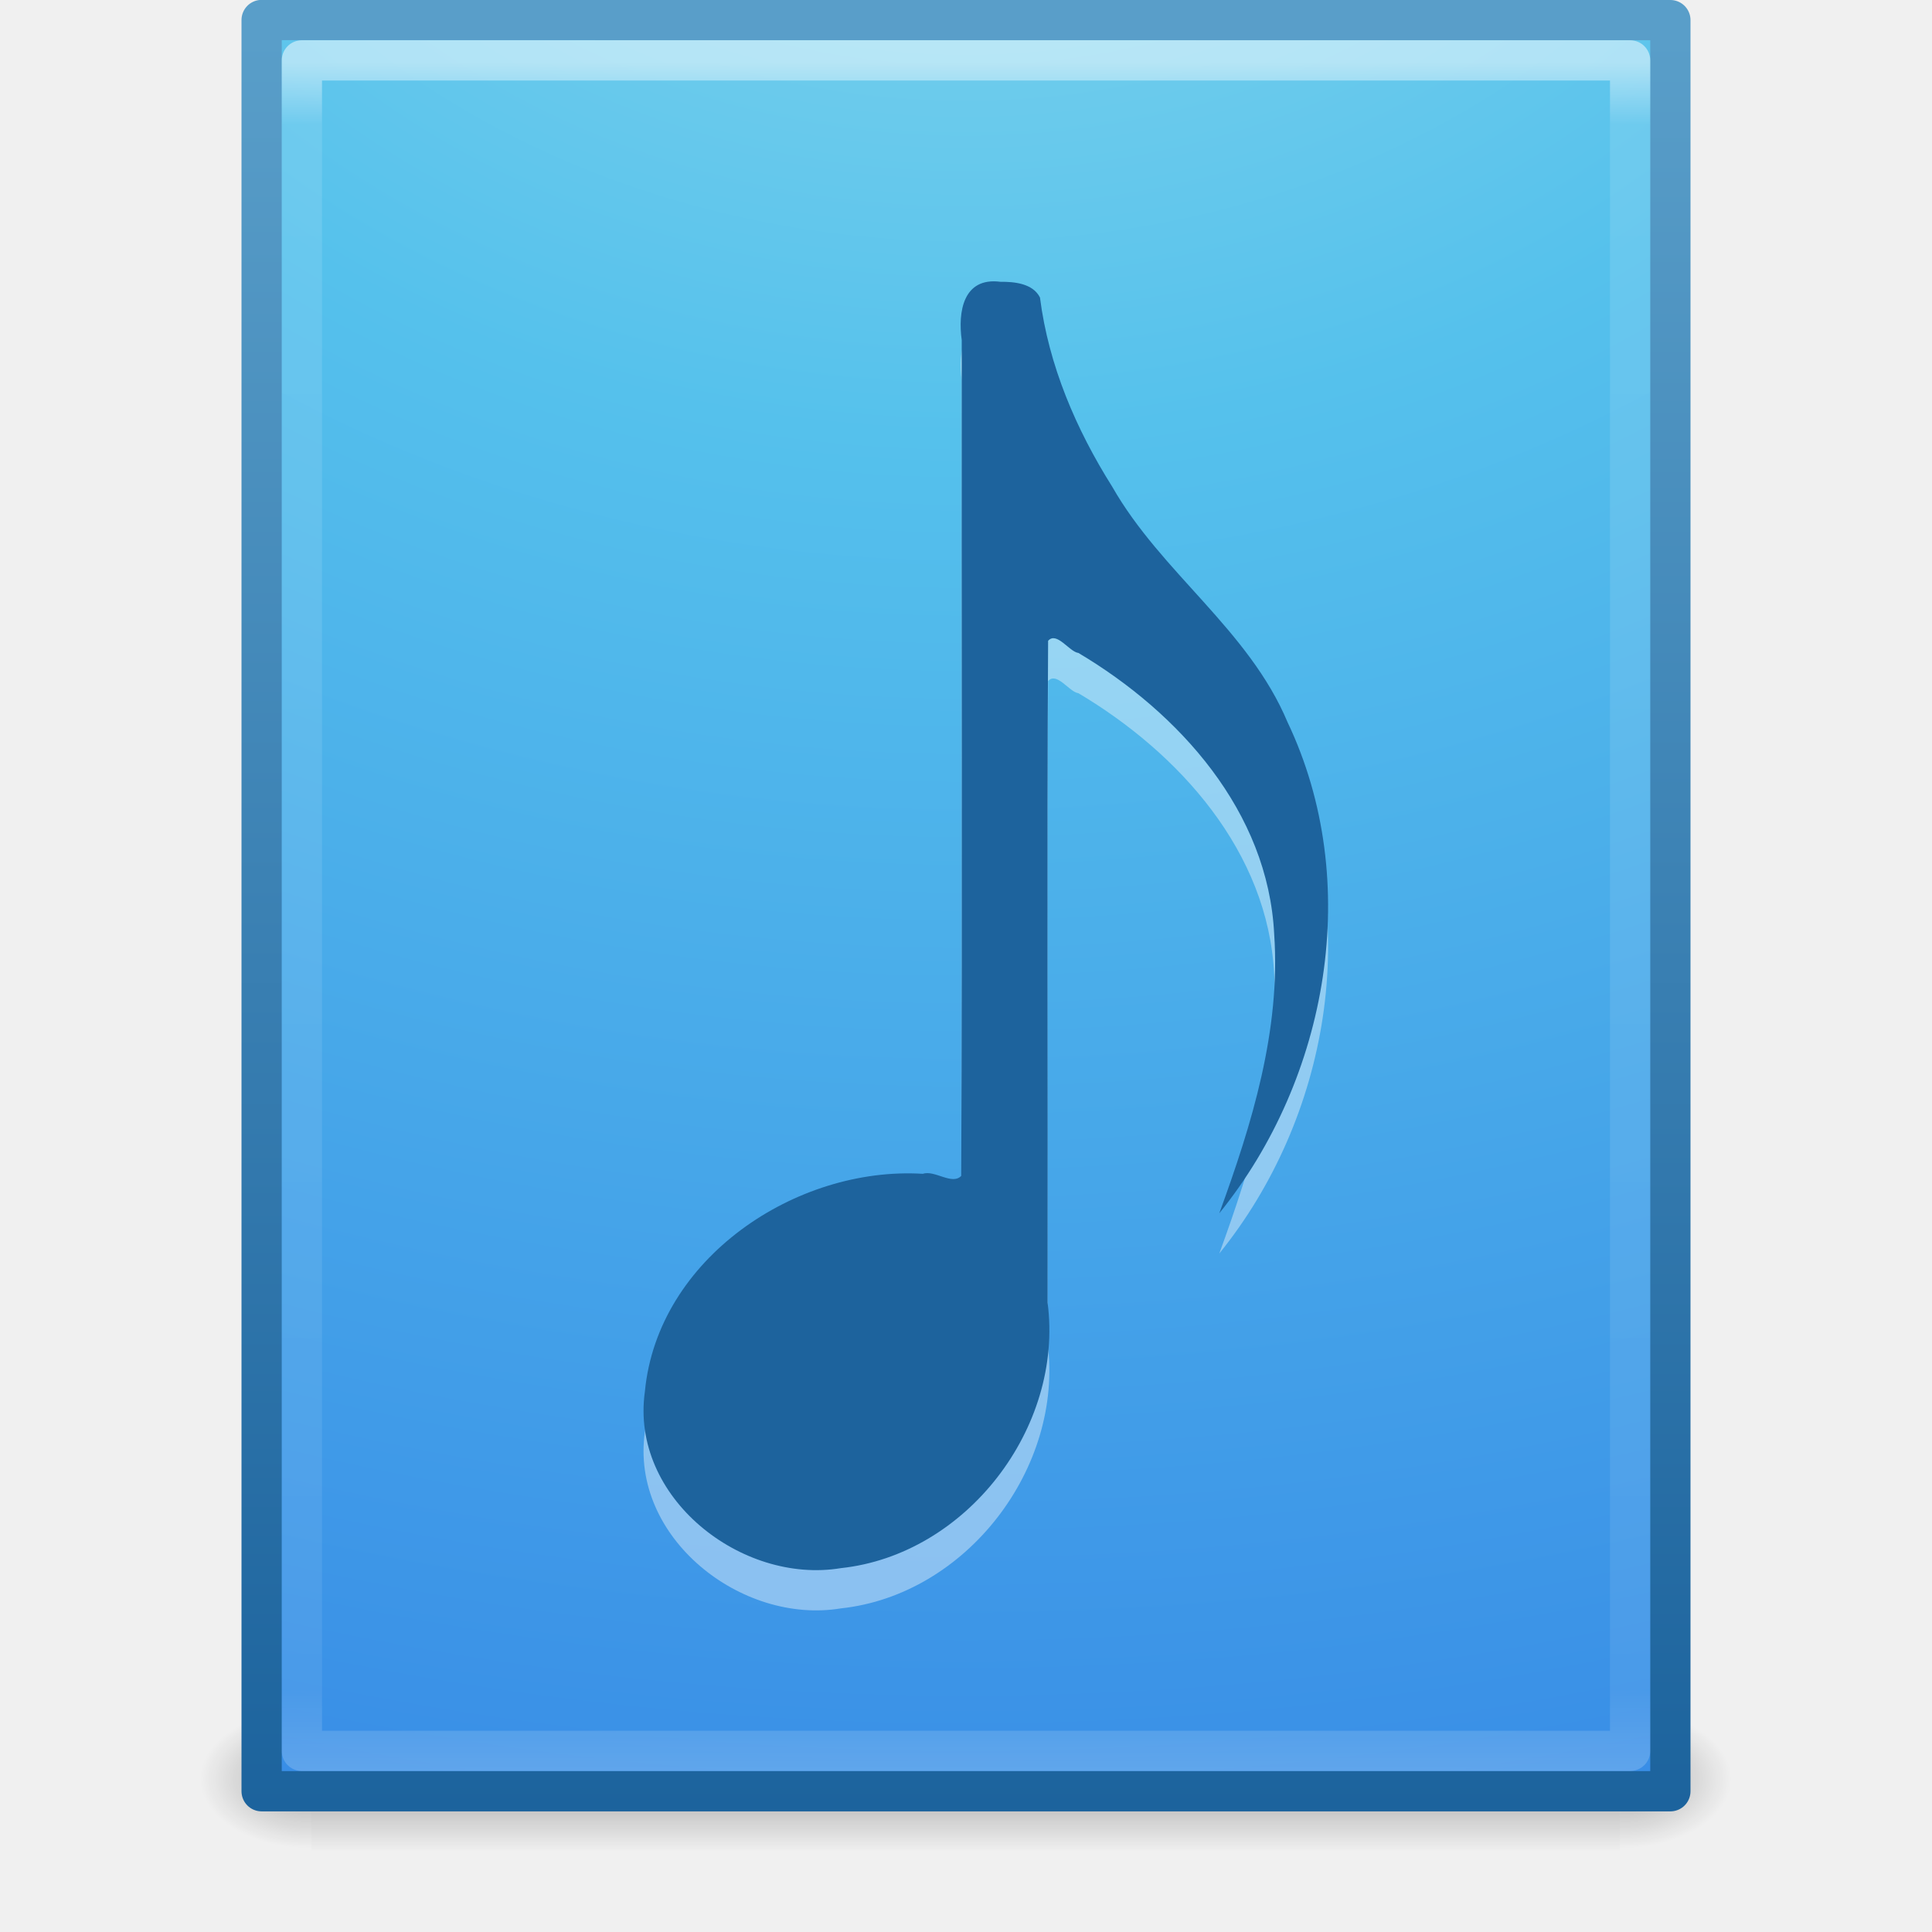
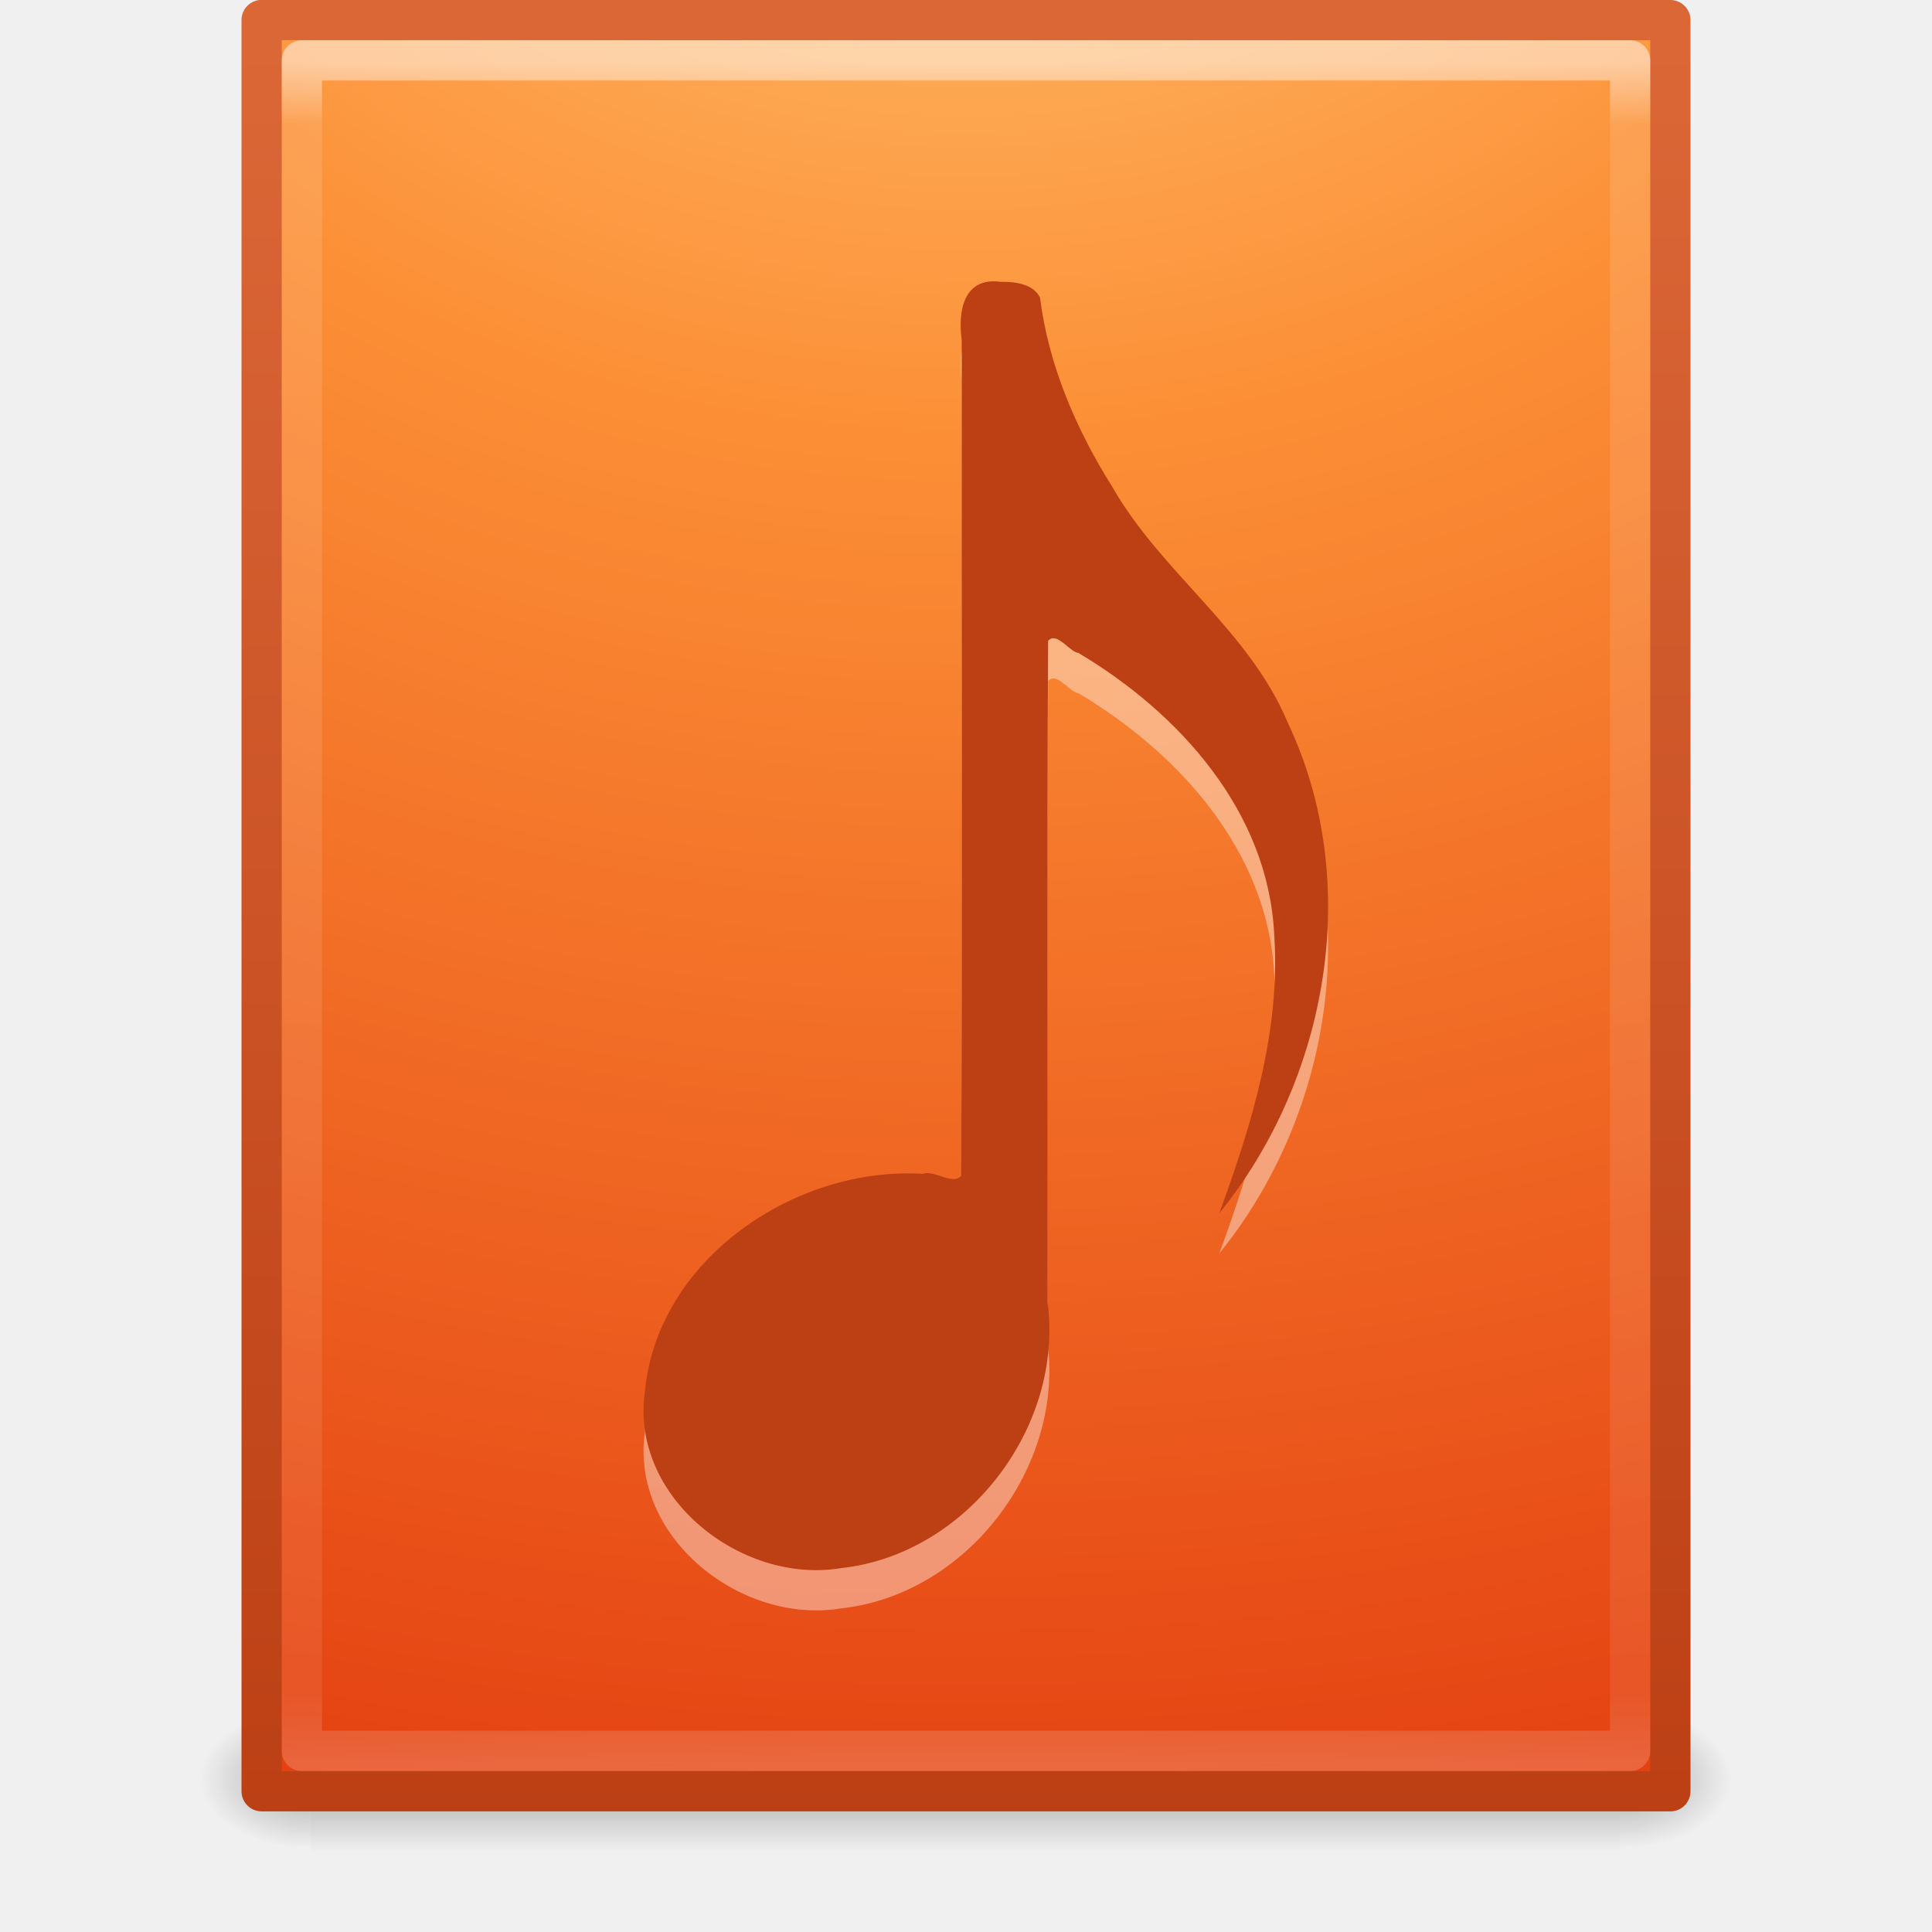
- <svg xmlns="http://www.w3.org/2000/svg" xmlns:xlink="http://www.w3.org/1999/xlink" width="48px" height="48px" id="svg4101" version="1.1">
-   <defs id="defs4103">
-     <linearGradient xlink:href="#linearGradient3977" id="linearGradient3988" gradientUnits="userSpaceOnUse" gradientTransform="matrix(0.8918919,0,0,1.135135,2.5946,-4.743231)" x1="24" y1="5.564" x2="24" y2="43" />
+ <svg xmlns="http://www.w3.org/2000/svg" xmlns:xlink="http://www.w3.org/1999/xlink" version="1.1" width="48" height="48" id="svg3883">
+   <defs id="defs3885">
+     <linearGradient x1="24" y1="5.564" x2="24" y2="43" id="linearGradient3988" xlink:href="#linearGradient3977" gradientUnits="userSpaceOnUse" gradientTransform="matrix(0.8918919,0,0,1.135135,2.5946,-4.743231)" />
    <linearGradient id="linearGradient3977">
-       <stop offset="0" style="stop-color:#ffffff;stop-opacity:1;" id="stop3979" />
-       <stop id="stop3981" style="stop-color:#ffffff;stop-opacity:0.235;" offset="0.036" />
-       <stop offset="0.951" style="stop-color:#ffffff;stop-opacity:0.157;" id="stop3983" />
-       <stop offset="1" style="stop-color:#ffffff;stop-opacity:0.392;" id="stop3985" />
+       <stop id="stop3979" style="stop-color:#ffffff;stop-opacity:1" offset="0" />
+       <stop id="stop3981" style="stop-color:#ffffff;stop-opacity:0.235" offset="0.036" />
+       <stop id="stop3983" style="stop-color:#ffffff;stop-opacity:0.157" offset="0.951" />
+       <stop id="stop3985" style="stop-color:#ffffff;stop-opacity:0.392" offset="1" />
    </linearGradient>
-     <radialGradient r="12.672" fy="9.957" fx="7.276" cy="9.957" cx="7.806" gradientTransform="matrix(-1.6167311e-7,6.601865,-8.092211,-1.9817022e-7,104.5643,-60.07295)" gradientUnits="userSpaceOnUse" id="radialGradient3060-0-4" xlink:href="#linearGradient2867-449-88-871-390-598-476-591-434-148-57-177-8-3" />
-     <linearGradient id="linearGradient2867-449-88-871-390-598-476-591-434-148-57-177-8-3">
-       <stop offset="0" style="stop-color:#90dbec;stop-opacity:1;" id="stop3750-1-0" />
-       <stop offset="0.262" style="stop-color:#55c1ec;stop-opacity:1;" id="stop3752-3-7" />
-       <stop offset="0.705" style="stop-color:#3689e6;stop-opacity:1;" id="stop3754-1-8" />
-       <stop offset="1" style="stop-color:#2b63a0;stop-opacity:1;" id="stop3756-1-6" />
+     <radialGradient cx="7.806" cy="9.957" r="12.672" fx="7.276" fy="9.957" id="radialGradient3060-0-4" xlink:href="#linearGradient2867-449-88-871-390-598-476-591-434-148-57-177-8-3-4" gradientUnits="userSpaceOnUse" gradientTransform="matrix(-1.6167311e-7,6.601865,-8.092211,-1.9817022e-7,104.5643,-60.07295)" />
+     <linearGradient id="linearGradient2867-449-88-871-390-598-476-591-434-148-57-177-8-3-4">
+       <stop id="stop3750-1-0-7" style="stop-color:#ffcd7d;stop-opacity:1" offset="0" />
+       <stop id="stop3752-3-7-6" style="stop-color:#fc8f36;stop-opacity:1" offset="0.262" />
+       <stop id="stop3754-1-8-5" style="stop-color:#e23a0e;stop-opacity:1" offset="0.705" />
+       <stop id="stop3756-1-6-6" style="stop-color:#ac441f;stop-opacity:1" offset="1" />
    </linearGradient>
-     <linearGradient y2="0.918" x2="25" y1="47.935" x1="25" gradientTransform="translate(0,-4.6076e-4)" gradientUnits="userSpaceOnUse" id="linearGradient3062-0-8" xlink:href="#linearGradient3707-319-631-407-324-3-8" />
-     <linearGradient id="linearGradient3707-319-631-407-324-3-8">
-       <stop offset="0" style="stop-color:#185f9a;stop-opacity:1;" id="stop3760-4-4" />
-       <stop offset="1" style="stop-color:#599ec9;stop-opacity:1;" id="stop3762-0-3" />
+     <linearGradient x1="25" y1="47.935" x2="25" y2="0.918" id="linearGradient3062-0-8" xlink:href="#linearGradient4039" gradientUnits="userSpaceOnUse" gradientTransform="translate(0,-4.6076e-4)" />
+     <linearGradient id="linearGradient4039">
+       <stop id="stop4041" style="stop-color:#ba3d12;stop-opacity:1" offset="0" />
+       <stop id="stop4043" style="stop-color:#db6737;stop-opacity:1" offset="1" />
    </linearGradient>
-     <radialGradient xlink:href="#linearGradient5060" id="radialGradient3327" gradientUnits="userSpaceOnUse" gradientTransform="matrix(0.02303995,0,0,0.01470022,26.36088,37.04018)" cx="605.714" cy="486.648" fx="605.714" fy="486.648" r="117.143" />
+     <radialGradient cx="605.714" cy="486.648" r="117.143" fx="605.714" fy="486.648" id="radialGradient3327" xlink:href="#linearGradient5060" gradientUnits="userSpaceOnUse" gradientTransform="matrix(0.02303995,0,0,0.01470022,26.36088,37.04018)" />
    <linearGradient id="linearGradient5060">
      <stop id="stop5062" style="stop-color:#000000;stop-opacity:1" offset="0" />
      <stop id="stop5064" style="stop-color:#000000;stop-opacity:0" offset="1" />
    </linearGradient>
-     <radialGradient xlink:href="#linearGradient5060" id="radialGradient3330" gradientUnits="userSpaceOnUse" gradientTransform="matrix(-0.02303994,0,0,0.01470022,21.62311,37.04018)" cx="605.714" cy="486.648" fx="605.714" fy="486.648" r="117.143" />
+     <radialGradient cx="605.714" cy="486.648" r="117.143" fx="605.714" fy="486.648" id="radialGradient3330" xlink:href="#linearGradient5060" gradientUnits="userSpaceOnUse" gradientTransform="matrix(-0.02303994,0,0,0.01470022,21.62311,37.04018)" />
    <linearGradient id="linearGradient5048">
      <stop id="stop5050" style="stop-color:#000000;stop-opacity:0" offset="0" />
      <stop id="stop5056" style="stop-color:#000000;stop-opacity:1" offset="0.5" />
      <stop id="stop5052" style="stop-color:#000000;stop-opacity:0" offset="1" />
    </linearGradient>
-     <linearGradient y2="609.505" x2="302.857" y1="366.648" x1="302.857" gradientTransform="matrix(0.06732488,0,0,0.01470022,-0.3411391,37.04015)" gradientUnits="userSpaceOnUse" id="linearGradient4099" xlink:href="#linearGradient5048" />
+     <linearGradient x1="302.857" y1="366.648" x2="302.857" y2="609.505" id="linearGradient3881" xlink:href="#linearGradient5048" gradientUnits="userSpaceOnUse" gradientTransform="matrix(0.06732488,0,0,0.01470022,-0.3411391,37.04015)" />
  </defs>
  <g id="layer1">
-     <rect style="opacity:0.3;fill:url(#linearGradient4099);fill-opacity:1;fill-rule:nonzero;stroke:none;stroke-width:1;marker:none;visibility:visible;display:inline;overflow:visible" id="rect2879" y="42.43" x="7.738" height="3.57" width="32.508" />
-     <path style="opacity:0.3;fill:url(#radialGradient3330);fill-opacity:1;fill-rule:nonzero;stroke:none;stroke-width:1;marker:none;visibility:visible;display:inline;overflow:visible" id="path2881" d="m 7.738,42.43 c 0,0 0,3.57 0,3.57 -1.187,0.007 -2.868,-0.8 -2.868,-1.785 0,-0.985 1.324,-1.785 2.868,-1.785 z" />
-     <path style="opacity:0.3;fill:url(#radialGradient3327);fill-opacity:1;fill-rule:nonzero;stroke:none;stroke-width:1;marker:none;visibility:visible;display:inline;overflow:visible" id="path2883" d="m 40.246,42.43 c 0,0 0,3.57 0,3.57 1.187,0.007 2.868,-0.8 2.868,-1.785 0,-0.985 -1.324,-1.785 -2.868,-1.785 z" />
-     <path style="color:#000000;fill:url(#radialGradient3060-0-4);fill-opacity:1;fill-rule:nonzero;stroke:url(#linearGradient3062-0-8);stroke-width:1;stroke-linecap:butt;stroke-linejoin:round;stroke-miterlimit:4;stroke-opacity:1;stroke-dasharray:none;stroke-dashoffset:0;marker:none;visibility:visible;display:inline;overflow:visible;enable-background:accumulate" id="path4160" d="m 6.5,0.497 c 8.02,0 35,0.003 35,0.003 l 4.2e-5,44.003 c 0,0 -23.333,0 -35,0 0,-14.669 0,-29.337 0,-44.006 z" />
-     <path style="opacity:0.5;fill:none;stroke:url(#linearGradient3988);stroke-width:1;stroke-linecap:round;stroke-linejoin:round;stroke-miterlimit:4;stroke-opacity:1;stroke-dasharray:none;stroke-dashoffset:0" d="m 40.5,43.5 -33,0 0,-42 33,0 z" id="rect6741-1" />
-     <path style="opacity:0.4;color:#000000;fill:#ffffff;fill-opacity:1;fill-rule:nonzero;stroke:none;marker:none;visibility:visible;display:inline;overflow:visible;enable-background:accumulate" d="m 24.855,8.001 c -0.929,-0.121 -1.058,0.753 -0.961,1.449 -0.009,6.921 0.018,13.848 -0.013,20.765 -0.227,0.238 -0.663,-0.153 -0.952,-0.052 -3.15,-0.193 -6.592,2.1 -6.907,5.41 -0.371,2.631 2.398,4.796 4.868,4.387 3.112,-0.332 5.543,-3.484 5.137,-6.597 0.009,-5.48 -0.018,-10.966 0.013,-16.442 0.212,-0.244 0.528,0.275 0.752,0.301 2.502,1.486 4.716,3.938 4.865,6.99 0.164,2.385 -0.555,4.719 -1.364,6.931 2.712,-3.352 3.58,-8.241 1.696,-12.2 -0.964,-2.298 -3.138,-3.714 -4.355,-5.849 -0.898,-1.426 -1.582,-3.019 -1.796,-4.703 -0.176,-0.351 -0.64,-0.394 -0.983,-0.39 z" id="path7249-8-0-4" />
-     <path style="color:#000000;fill:#1d639d;fill-opacity:1;fill-rule:nonzero;stroke:none;marker:none;visibility:visible;display:inline;overflow:visible;enable-background:accumulate" d="m 24.855,7.001 c -0.929,-0.121 -1.058,0.753 -0.961,1.449 -0.009,6.921 0.018,13.848 -0.013,20.765 -0.227,0.238 -0.663,-0.153 -0.952,-0.052 -3.15,-0.193 -6.592,2.1 -6.907,5.41 -0.371,2.631 2.398,4.796 4.868,4.387 3.112,-0.332 5.543,-3.484 5.137,-6.597 0.009,-5.48 -0.018,-10.966 0.013,-16.442 0.212,-0.244 0.528,0.275 0.752,0.301 2.502,1.486 4.716,3.938 4.865,6.99 0.164,2.385 -0.555,4.719 -1.364,6.931 2.712,-3.352 3.58,-8.241 1.696,-12.2 -0.964,-2.298 -3.138,-3.714 -4.355,-5.849 C 26.735,10.668 26.052,9.076 25.838,7.392 25.662,7.04 25.198,6.998 24.855,7.001 z" id="path7249-8-0" />
+     <rect width="32.508" height="3.57" x="7.738" y="42.43" id="rect2879" style="opacity:0.3;fill:url(#linearGradient3881);fill-opacity:1;fill-rule:nonzero;stroke:none;stroke-width:1;marker:none;visibility:visible;display:inline;overflow:visible" />
+     <path d="m 7.738,42.43 c 0,0 0,3.57 0,3.57 -1.187,0.007 -2.868,-0.8 -2.868,-1.785 0,-0.985 1.324,-1.785 2.868,-1.785 z" id="path2881" style="opacity:0.3;fill:url(#radialGradient3330);fill-opacity:1;fill-rule:nonzero;stroke:none;stroke-width:1;marker:none;visibility:visible;display:inline;overflow:visible" />
+     <path d="m 40.246,42.43 c 0,0 0,3.57 0,3.57 1.187,0.007 2.868,-0.8 2.868,-1.785 0,-0.985 -1.324,-1.785 -2.868,-1.785 z" id="path2883" style="opacity:0.3;fill:url(#radialGradient3327);fill-opacity:1;fill-rule:nonzero;stroke:none;stroke-width:1;marker:none;visibility:visible;display:inline;overflow:visible" />
+     <path d="m 6.5,0.497 c 8.02,0 35,0.003 35,0.003 l 4.2e-5,44.003 c 0,0 -23.333,0 -35,0 0,-14.669 0,-29.337 0,-44.006 z" id="path4160" style="color:#000000;fill:url(#radialGradient3060-0-4);fill-opacity:1;fill-rule:nonzero;stroke:url(#linearGradient3062-0-8);stroke-width:1;stroke-linecap:butt;stroke-linejoin:round;stroke-miterlimit:4;stroke-opacity:1;stroke-dasharray:none;stroke-dashoffset:0;marker:none;visibility:visible;display:inline;overflow:visible;enable-background:accumulate" />
+     <path d="m 40.5,43.5 -33,0 0,-42 33,0 z" id="rect6741-1" style="opacity:0.5;fill:none;stroke:url(#linearGradient3988);stroke-width:1;stroke-linecap:round;stroke-linejoin:round;stroke-miterlimit:4;stroke-opacity:1;stroke-dasharray:none;stroke-dashoffset:0" />
+     <path d="m 24.855,8.001 c -0.929,-0.121 -1.058,0.753 -0.961,1.449 -0.009,6.921 0.018,13.848 -0.013,20.765 -0.227,0.238 -0.663,-0.153 -0.952,-0.052 -3.15,-0.193 -6.592,2.1 -6.907,5.41 -0.371,2.631 2.398,4.796 4.868,4.387 3.112,-0.332 5.543,-3.484 5.137,-6.597 0.009,-5.48 -0.018,-10.966 0.013,-16.442 0.212,-0.244 0.528,0.275 0.752,0.301 2.502,1.486 4.716,3.938 4.865,6.99 0.164,2.385 -0.555,4.719 -1.364,6.931 2.712,-3.352 3.58,-8.241 1.696,-12.2 -0.964,-2.298 -3.138,-3.714 -4.355,-5.849 -0.898,-1.426 -1.582,-3.019 -1.796,-4.703 -0.176,-0.351 -0.64,-0.394 -0.983,-0.39 z" id="path7249-8-0-4" style="opacity:0.4;color:#000000;fill:#ffffff;fill-opacity:1;fill-rule:nonzero;stroke:none;marker:none;visibility:visible;display:inline;overflow:visible;enable-background:accumulate" />
+     <path d="m 24.855,7.001 c -0.929,-0.121 -1.058,0.753 -0.961,1.449 -0.009,6.921 0.018,13.848 -0.013,20.765 -0.227,0.238 -0.663,-0.153 -0.952,-0.052 -3.15,-0.193 -6.592,2.1 -6.907,5.41 -0.371,2.631 2.398,4.796 4.868,4.387 3.112,-0.332 5.543,-3.484 5.137,-6.597 0.009,-5.48 -0.018,-10.966 0.013,-16.442 0.212,-0.244 0.528,0.275 0.752,0.301 2.502,1.486 4.716,3.938 4.865,6.99 0.164,2.385 -0.555,4.719 -1.364,6.931 2.712,-3.352 3.58,-8.241 1.696,-12.2 -0.964,-2.298 -3.138,-3.714 -4.355,-5.849 C 26.735,10.668 26.052,9.076 25.838,7.392 25.662,7.04 25.198,6.998 24.855,7.001 z" id="path7249-8-0" style="color:#000000;fill:#bc4014;fill-opacity:1;fill-rule:nonzero;stroke:none;marker:none;visibility:visible;display:inline;overflow:visible;enable-background:accumulate" />
  </g>
</svg>
